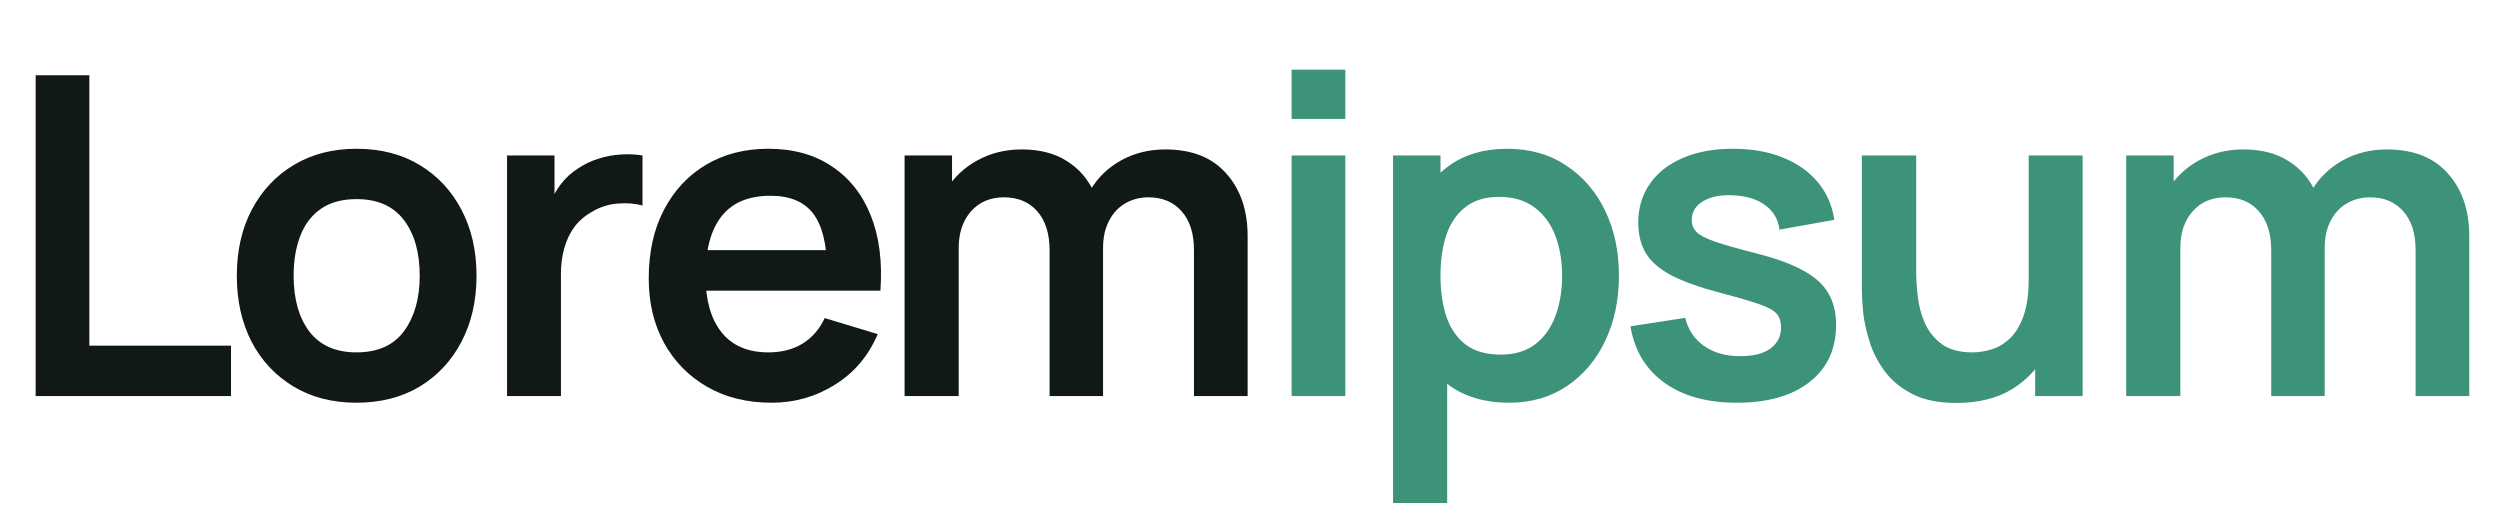
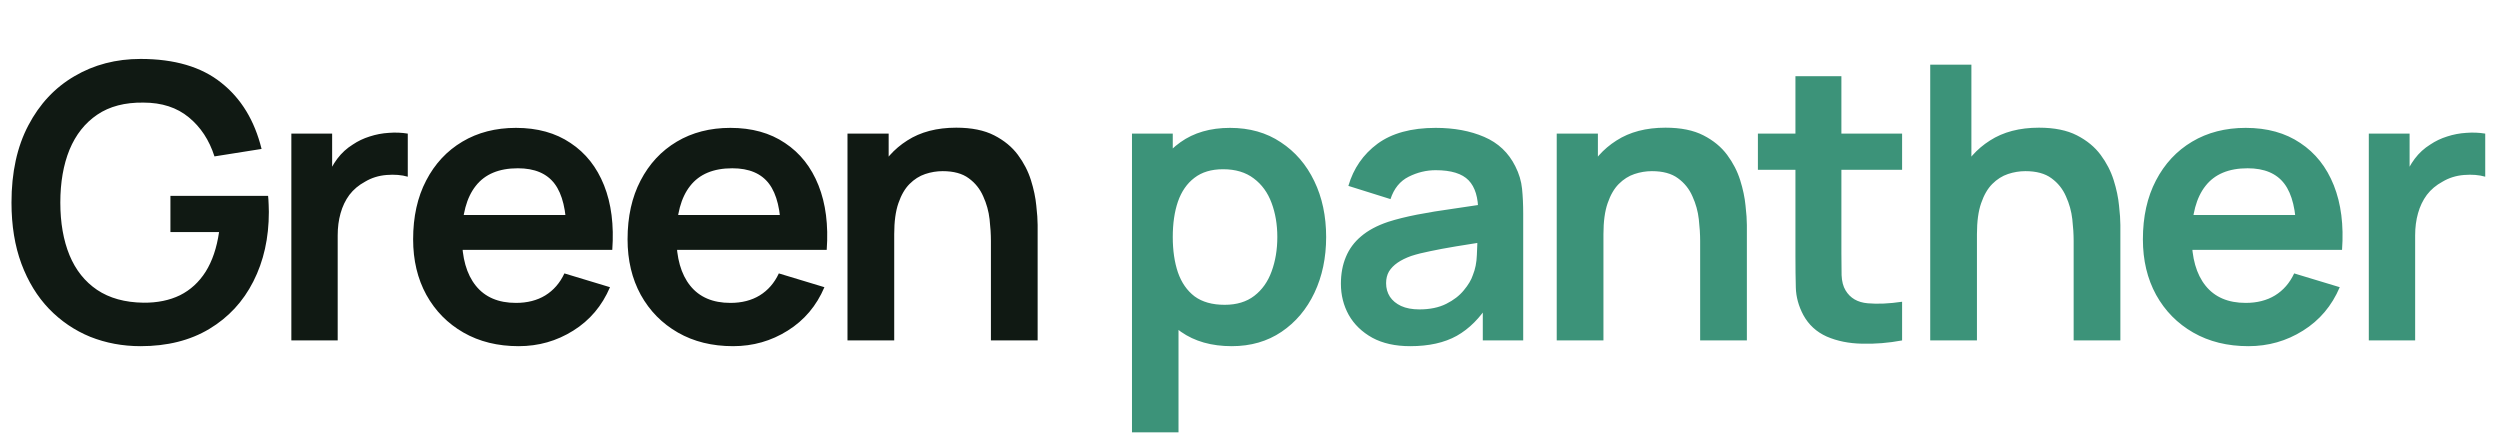
- <svg xmlns="http://www.w3.org/2000/svg" width="202" height="41" viewBox="0 0 202 41" fill="none">
-   <path d="M2.88 32V6.08H7.218V27.932H18.666V32H2.88ZM28.801 32.54C26.857 32.54 25.159 32.102 23.707 31.226C22.255 30.35 21.127 29.144 20.323 27.608C19.531 26.06 19.135 24.284 19.135 22.28C19.135 20.24 19.543 18.452 20.359 16.916C21.175 15.38 22.309 14.18 23.761 13.316C25.213 12.452 26.893 12.02 28.801 12.02C30.757 12.02 32.461 12.458 33.913 13.334C35.365 14.21 36.493 15.422 37.297 16.97C38.101 18.506 38.503 20.276 38.503 22.28C38.503 24.296 38.095 26.078 37.279 27.626C36.475 29.162 35.347 30.368 33.895 31.244C32.443 32.108 30.745 32.54 28.801 32.54ZM28.801 28.472C30.529 28.472 31.813 27.896 32.653 26.744C33.493 25.592 33.913 24.104 33.913 22.28C33.913 20.396 33.487 18.896 32.635 17.78C31.783 16.652 30.505 16.088 28.801 16.088C27.637 16.088 26.677 16.352 25.921 16.88C25.177 17.396 24.625 18.122 24.265 19.058C23.905 19.982 23.725 21.056 23.725 22.28C23.725 24.164 24.151 25.67 25.003 26.798C25.867 27.914 27.133 28.472 28.801 28.472ZM40.969 32V12.56H44.803V17.294L44.335 16.682C44.575 16.034 44.893 15.446 45.289 14.918C45.697 14.378 46.183 13.934 46.747 13.586C47.227 13.262 47.755 13.01 48.331 12.83C48.919 12.638 49.519 12.524 50.131 12.488C50.743 12.44 51.337 12.464 51.913 12.56V16.61C51.337 16.442 50.671 16.388 49.915 16.448C49.171 16.508 48.499 16.718 47.899 17.078C47.299 17.402 46.807 17.816 46.423 18.32C46.051 18.824 45.775 19.4 45.595 20.048C45.415 20.684 45.325 21.374 45.325 22.118V32H40.969ZM62.335 32.54C60.367 32.54 58.639 32.114 57.151 31.262C55.663 30.41 54.499 29.228 53.659 27.716C52.831 26.204 52.417 24.464 52.417 22.496C52.417 20.372 52.825 18.53 53.641 16.97C54.457 15.398 55.591 14.18 57.043 13.316C58.495 12.452 60.175 12.02 62.083 12.02C64.099 12.02 65.809 12.494 67.213 13.442C68.629 14.378 69.679 15.704 70.363 17.42C71.047 19.136 71.305 21.158 71.137 23.486H66.835V21.902C66.823 19.79 66.451 18.248 65.719 17.276C64.987 16.304 63.835 15.818 62.263 15.818C60.487 15.818 59.167 16.37 58.303 17.474C57.439 18.566 57.007 20.168 57.007 22.28C57.007 24.248 57.439 25.772 58.303 26.852C59.167 27.932 60.427 28.472 62.083 28.472C63.151 28.472 64.069 28.238 64.837 27.77C65.617 27.29 66.217 26.6 66.637 25.7L70.921 26.996C70.177 28.748 69.025 30.11 67.465 31.082C65.917 32.054 64.207 32.54 62.335 32.54ZM55.639 23.486V20.21H69.013V23.486H55.639ZM96.472 32V20.192C96.472 18.86 96.141 17.822 95.481 17.078C94.822 16.322 93.927 15.944 92.799 15.944C92.103 15.944 91.48 16.106 90.927 16.43C90.376 16.742 89.938 17.21 89.614 17.834C89.29 18.446 89.127 19.178 89.127 20.03L87.201 18.896C87.189 17.552 87.49 16.37 88.102 15.35C88.725 14.318 89.566 13.514 90.621 12.938C91.677 12.362 92.853 12.074 94.15 12.074C96.297 12.074 97.942 12.722 99.082 14.018C100.233 15.302 100.809 16.994 100.809 19.094V32H96.472ZM73.09 32V12.56H76.924V18.59H77.463V32H73.09ZM84.808 32V20.246C84.808 18.89 84.478 17.834 83.817 17.078C83.157 16.322 82.257 15.944 81.118 15.944C80.013 15.944 79.126 16.322 78.454 17.078C77.793 17.834 77.463 18.818 77.463 20.03L75.519 18.734C75.519 17.474 75.832 16.34 76.456 15.332C77.079 14.324 77.919 13.532 78.975 12.956C80.043 12.368 81.237 12.074 82.558 12.074C84.01 12.074 85.222 12.386 86.194 13.01C87.177 13.622 87.909 14.462 88.389 15.53C88.882 16.586 89.127 17.78 89.127 19.112V32H84.808Z" fill="#101913" />
-   <path d="M104.364 9.608V5.63H108.702V9.608H104.364ZM104.364 32V12.56H108.702V32H104.364ZM121.936 32.54C120.04 32.54 118.45 32.09 117.166 31.19C115.882 30.29 114.916 29.066 114.268 27.518C113.62 25.958 113.296 24.212 113.296 22.28C113.296 20.324 113.62 18.572 114.268 17.024C114.916 15.476 115.864 14.258 117.112 13.37C118.372 12.47 119.926 12.02 121.774 12.02C123.61 12.02 125.2 12.47 126.544 13.37C127.9 14.258 128.95 15.476 129.694 17.024C130.438 18.56 130.81 20.312 130.81 22.28C130.81 24.224 130.444 25.97 129.712 27.518C128.98 29.066 127.948 30.29 126.616 31.19C125.284 32.09 123.724 32.54 121.936 32.54ZM112.558 40.64V12.56H116.392V26.204H116.932V40.64H112.558ZM121.27 28.652C122.398 28.652 123.328 28.37 124.06 27.806C124.792 27.242 125.332 26.48 125.68 25.52C126.04 24.548 126.22 23.468 126.22 22.28C126.22 21.104 126.04 20.036 125.68 19.076C125.32 18.104 124.762 17.336 124.006 16.772C123.25 16.196 122.29 15.908 121.126 15.908C120.022 15.908 119.122 16.178 118.426 16.718C117.73 17.246 117.214 17.99 116.878 18.95C116.554 19.898 116.392 21.008 116.392 22.28C116.392 23.54 116.554 24.65 116.878 25.61C117.214 26.57 117.736 27.32 118.444 27.86C119.164 28.388 120.106 28.652 121.27 28.652ZM140.327 32.54C137.927 32.54 135.977 32 134.477 30.92C132.977 29.84 132.065 28.322 131.741 26.366L136.169 25.682C136.397 26.642 136.901 27.398 137.681 27.95C138.461 28.502 139.445 28.778 140.633 28.778C141.677 28.778 142.481 28.574 143.045 28.166C143.621 27.746 143.909 27.176 143.909 26.456C143.909 26.012 143.801 25.658 143.585 25.394C143.381 25.118 142.925 24.854 142.217 24.602C141.509 24.35 140.423 24.032 138.959 23.648C137.327 23.216 136.031 22.754 135.071 22.262C134.111 21.758 133.421 21.164 133.001 20.48C132.581 19.796 132.371 18.968 132.371 17.996C132.371 16.784 132.689 15.728 133.325 14.828C133.961 13.928 134.849 13.238 135.989 12.758C137.129 12.266 138.473 12.02 140.021 12.02C141.533 12.02 142.871 12.254 144.035 12.722C145.211 13.19 146.159 13.856 146.879 14.72C147.599 15.584 148.043 16.598 148.211 17.762L143.783 18.554C143.675 17.726 143.297 17.072 142.649 16.592C142.013 16.112 141.161 15.842 140.093 15.782C139.073 15.722 138.251 15.878 137.627 16.25C137.003 16.61 136.691 17.12 136.691 17.78C136.691 18.152 136.817 18.47 137.069 18.734C137.321 18.998 137.825 19.262 138.581 19.526C139.349 19.79 140.489 20.114 142.001 20.498C143.549 20.894 144.785 21.35 145.709 21.866C146.645 22.37 147.317 22.976 147.725 23.684C148.145 24.392 148.355 25.25 148.355 26.258C148.355 28.214 147.641 29.75 146.213 30.866C144.797 31.982 142.835 32.54 140.327 32.54ZM158.087 32.558C156.647 32.558 155.459 32.318 154.523 31.838C153.587 31.358 152.843 30.746 152.291 30.002C151.739 29.258 151.331 28.466 151.067 27.626C150.803 26.786 150.629 25.994 150.545 25.25C150.473 24.494 150.437 23.882 150.437 23.414V12.56H154.829V21.92C154.829 22.52 154.871 23.198 154.955 23.954C155.039 24.698 155.231 25.418 155.531 26.114C155.843 26.798 156.299 27.362 156.899 27.806C157.511 28.25 158.333 28.472 159.365 28.472C159.917 28.472 160.463 28.382 161.003 28.202C161.543 28.022 162.029 27.716 162.461 27.284C162.905 26.84 163.259 26.234 163.523 25.466C163.787 24.698 163.919 23.726 163.919 22.55L166.493 23.648C166.493 25.304 166.169 26.804 165.521 28.148C164.885 29.492 163.943 30.566 162.695 31.37C161.447 32.162 159.911 32.558 158.087 32.558ZM164.441 32V25.97H163.919V12.56H168.275V32H164.441ZM195.179 32V20.192C195.179 18.86 194.849 17.822 194.189 17.078C193.529 16.322 192.635 15.944 191.507 15.944C190.811 15.944 190.187 16.106 189.635 16.43C189.083 16.742 188.645 17.21 188.32 17.834C187.997 18.446 187.835 19.178 187.835 20.03L185.909 18.896C185.897 17.552 186.197 16.37 186.809 15.35C187.433 14.318 188.273 13.514 189.329 12.938C190.385 12.362 191.561 12.074 192.857 12.074C195.005 12.074 196.649 12.722 197.789 14.018C198.941 15.302 199.517 16.994 199.517 19.094V32H195.179ZM171.797 32V12.56H175.631V18.59H176.171V32H171.797ZM183.515 32V20.246C183.515 18.89 183.185 17.834 182.525 17.078C181.865 16.322 180.965 15.944 179.825 15.944C178.721 15.944 177.833 16.322 177.161 17.078C176.501 17.834 176.171 18.818 176.171 20.03L174.227 18.734C174.227 17.474 174.539 16.34 175.163 15.332C175.787 14.324 176.627 13.532 177.683 12.956C178.751 12.368 179.945 12.074 181.265 12.074C182.717 12.074 183.929 12.386 184.901 13.01C185.885 13.622 186.617 14.462 187.097 15.53C187.589 16.586 187.835 17.78 187.835 19.112V32H183.515Z" fill="#3C9379" />
+ <svg xmlns="http://www.w3.org/2000/svg" width="235" height="41" viewBox="0 0 235 41" fill="none">
+   <path d="M13.212 32.54C11.532 32.54 9.954 32.246 8.478 31.658C7.014 31.058 5.724 30.182 4.608 29.03C3.504 27.878 2.64 26.468 2.016 24.8C1.392 23.12 1.08 21.2 1.08 19.04C1.08 16.208 1.608 13.79 2.664 11.786C3.72 9.77 5.166 8.228 7.002 7.16C8.838 6.08 10.908 5.54 13.212 5.54C16.404 5.54 18.93 6.284 20.79 7.772C22.662 9.248 23.928 11.324 24.588 14L20.16 14.702C19.668 13.166 18.864 11.942 17.748 11.03C16.632 10.106 15.21 9.644 13.482 9.644C11.742 9.62 10.296 9.998 9.144 10.778C7.992 11.558 7.122 12.656 6.534 14.072C5.958 15.488 5.67 17.144 5.67 19.04C5.67 20.936 5.958 22.586 6.534 23.99C7.11 25.382 7.974 26.468 9.126 27.248C10.29 28.028 11.742 28.43 13.482 28.454C14.79 28.466 15.936 28.232 16.92 27.752C17.904 27.26 18.708 26.522 19.332 25.538C19.956 24.542 20.376 23.3 20.592 21.812H16.02V18.41H25.2C25.224 18.602 25.242 18.884 25.254 19.256C25.266 19.628 25.272 19.85 25.272 19.922C25.272 22.37 24.786 24.548 23.814 26.456C22.854 28.352 21.474 29.84 19.674 30.92C17.874 32 15.72 32.54 13.212 32.54ZM27.387 32V12.56H31.221V17.294L30.753 16.682C30.993 16.034 31.311 15.446 31.707 14.918C32.115 14.378 32.601 13.934 33.165 13.586C33.645 13.262 34.173 13.01 34.749 12.83C35.337 12.638 35.937 12.524 36.549 12.488C37.161 12.44 37.755 12.464 38.331 12.56V16.61C37.755 16.442 37.089 16.388 36.333 16.448C35.589 16.508 34.917 16.718 34.317 17.078C33.717 17.402 33.225 17.816 32.841 18.32C32.469 18.824 32.193 19.4 32.013 20.048C31.833 20.684 31.743 21.374 31.743 22.118V32H27.387ZM48.752 32.54C46.785 32.54 45.056 32.114 43.569 31.262C42.081 30.41 40.916 29.228 40.077 27.716C39.248 26.204 38.834 24.464 38.834 22.496C38.834 20.372 39.242 18.53 40.059 16.97C40.874 15.398 42.008 14.18 43.461 13.316C44.913 12.452 46.593 12.02 48.501 12.02C50.517 12.02 52.227 12.494 53.63 13.442C55.047 14.378 56.096 15.704 56.781 17.42C57.465 19.136 57.722 21.158 57.554 23.486H53.252V21.902C53.24 19.79 52.868 18.248 52.136 17.276C51.404 16.304 50.252 15.818 48.681 15.818C46.904 15.818 45.584 16.37 44.721 17.474C43.856 18.566 43.425 20.168 43.425 22.28C43.425 24.248 43.856 25.772 44.721 26.852C45.584 27.932 46.844 28.472 48.501 28.472C49.569 28.472 50.486 28.238 51.255 27.77C52.035 27.29 52.635 26.6 53.054 25.7L57.339 26.996C56.594 28.748 55.443 30.11 53.883 31.082C52.334 32.054 50.624 32.54 48.752 32.54ZM42.056 23.486V20.21H55.431V23.486H42.056ZM68.909 32.54C66.941 32.54 65.213 32.114 63.725 31.262C62.237 30.41 61.073 29.228 60.233 27.716C59.405 26.204 58.991 24.464 58.991 22.496C58.991 20.372 59.399 18.53 60.215 16.97C61.031 15.398 62.165 14.18 63.617 13.316C65.069 12.452 66.749 12.02 68.657 12.02C70.673 12.02 72.383 12.494 73.787 13.442C75.203 14.378 76.253 15.704 76.937 17.42C77.621 19.136 77.879 21.158 77.711 23.486H73.409V21.902C73.397 19.79 73.025 18.248 72.293 17.276C71.561 16.304 70.409 15.818 68.837 15.818C67.061 15.818 65.741 16.37 64.877 17.474C64.013 18.566 63.581 20.168 63.581 22.28C63.581 24.248 64.013 25.772 64.877 26.852C65.741 27.932 67.001 28.472 68.657 28.472C69.725 28.472 70.643 28.238 71.411 27.77C72.191 27.29 72.791 26.6 73.211 25.7L77.495 26.996C76.751 28.748 75.599 30.11 74.039 31.082C72.491 32.054 70.781 32.54 68.909 32.54ZM62.213 23.486V20.21H75.587V23.486H62.213ZM93.146 32V22.64C93.146 22.028 93.104 21.35 93.02 20.606C92.936 19.862 92.738 19.148 92.426 18.464C92.126 17.768 91.67 17.198 91.058 16.754C90.458 16.31 89.642 16.088 88.61 16.088C88.058 16.088 87.512 16.178 86.972 16.358C86.432 16.538 85.94 16.85 85.496 17.294C85.064 17.726 84.716 18.326 84.452 19.094C84.188 19.85 84.056 20.822 84.056 22.01L81.482 20.912C81.482 19.256 81.8 17.756 82.436 16.412C83.084 15.068 84.032 14 85.28 13.208C86.528 12.404 88.064 12.002 89.888 12.002C91.328 12.002 92.516 12.242 93.452 12.722C94.388 13.202 95.132 13.814 95.684 14.558C96.236 15.302 96.644 16.094 96.908 16.934C97.172 17.774 97.34 18.572 97.412 19.328C97.496 20.072 97.538 20.678 97.538 21.146V32H93.146ZM79.664 32V12.56H83.534V18.59H84.056V32H79.664Z" fill="#101913" />
+   <path d="M115.784 32.54C113.888 32.54 112.298 32.09 111.014 31.19C109.73 30.29 108.764 29.066 108.116 27.518C107.468 25.958 107.144 24.212 107.144 22.28C107.144 20.324 107.468 18.572 108.116 17.024C108.764 15.476 109.712 14.258 110.96 13.37C112.22 12.47 113.774 12.02 115.622 12.02C117.458 12.02 119.048 12.47 120.392 13.37C121.748 14.258 122.798 15.476 123.542 17.024C124.286 18.56 124.658 20.312 124.658 22.28C124.658 24.224 124.292 25.97 123.56 27.518C122.828 29.066 121.796 30.29 120.464 31.19C119.132 32.09 117.572 32.54 115.784 32.54ZM106.406 40.64V12.56H110.24V26.204H110.78V40.64H106.406ZM115.118 28.652C116.246 28.652 117.176 28.37 117.908 27.806C118.64 27.242 119.18 26.48 119.528 25.52C119.888 24.548 120.068 23.468 120.068 22.28C120.068 21.104 119.888 20.036 119.528 19.076C119.168 18.104 118.61 17.336 117.854 16.772C117.098 16.196 116.138 15.908 114.974 15.908C113.87 15.908 112.97 16.178 112.274 16.718C111.578 17.246 111.062 17.99 110.726 18.95C110.402 19.898 110.24 21.008 110.24 22.28C110.24 23.54 110.402 24.65 110.726 25.61C111.062 26.57 111.584 27.32 112.292 27.86C113.012 28.388 113.954 28.652 115.118 28.652ZM132.561 32.54C131.157 32.54 129.969 32.276 128.997 31.748C128.025 31.208 127.287 30.494 126.783 29.606C126.291 28.718 126.045 27.74 126.045 26.672C126.045 25.736 126.201 24.896 126.513 24.152C126.825 23.396 127.305 22.748 127.953 22.208C128.601 21.656 129.441 21.206 130.473 20.858C131.253 20.606 132.165 20.378 133.209 20.174C134.265 19.97 135.405 19.784 136.629 19.616C137.865 19.436 139.155 19.244 140.499 19.04L138.951 19.922C138.963 18.578 138.663 17.588 138.051 16.952C137.439 16.316 136.407 15.998 134.955 15.998C134.079 15.998 133.233 16.202 132.417 16.61C131.601 17.018 131.031 17.72 130.707 18.716L126.747 17.474C127.227 15.83 128.139 14.51 129.483 13.514C130.839 12.518 132.663 12.02 134.955 12.02C136.683 12.02 138.201 12.302 139.509 12.866C140.829 13.43 141.807 14.354 142.443 15.638C142.791 16.322 143.001 17.024 143.073 17.744C143.145 18.452 143.181 19.226 143.181 20.066V32H139.383V27.788L140.013 28.472C139.137 29.876 138.111 30.908 136.935 31.568C135.771 32.216 134.313 32.54 132.561 32.54ZM133.425 29.084C134.409 29.084 135.249 28.91 135.945 28.562C136.641 28.214 137.193 27.788 137.601 27.284C138.021 26.78 138.303 26.306 138.447 25.862C138.675 25.31 138.801 24.68 138.825 23.972C138.861 23.252 138.879 22.67 138.879 22.226L140.211 22.622C138.903 22.826 137.781 23.006 136.845 23.162C135.909 23.318 135.105 23.468 134.433 23.612C133.761 23.744 133.167 23.894 132.651 24.062C132.147 24.242 131.721 24.452 131.373 24.692C131.025 24.932 130.755 25.208 130.563 25.52C130.383 25.832 130.293 26.198 130.293 26.618C130.293 27.098 130.413 27.524 130.653 27.896C130.893 28.256 131.241 28.544 131.697 28.76C132.165 28.976 132.741 29.084 133.425 29.084ZM159.814 32V22.64C159.814 22.028 159.772 21.35 159.688 20.606C159.604 19.862 159.406 19.148 159.094 18.464C158.794 17.768 158.338 17.198 157.726 16.754C157.126 16.31 156.31 16.088 155.278 16.088C154.726 16.088 154.18 16.178 153.64 16.358C153.1 16.538 152.608 16.85 152.164 17.294C151.732 17.726 151.384 18.326 151.12 19.094C150.856 19.85 150.724 20.822 150.724 22.01L148.15 20.912C148.15 19.256 148.468 17.756 149.104 16.412C149.752 15.068 150.7 14 151.948 13.208C153.196 12.404 154.732 12.002 156.556 12.002C157.996 12.002 159.184 12.242 160.12 12.722C161.056 13.202 161.8 13.814 162.352 14.558C162.904 15.302 163.312 16.094 163.576 16.934C163.84 17.774 164.008 18.572 164.08 19.328C164.164 20.072 164.206 20.678 164.206 21.146V32H159.814ZM146.332 32V12.56H150.202V18.59H150.724V32H146.332ZM178.797 32C177.513 32.24 176.253 32.342 175.017 32.306C173.793 32.282 172.695 32.06 171.723 31.64C170.751 31.208 170.013 30.53 169.509 29.606C169.065 28.766 168.831 27.908 168.807 27.032C168.783 26.156 168.771 25.166 168.771 24.062V7.16H173.091V23.81C173.091 24.59 173.097 25.274 173.109 25.862C173.133 26.45 173.259 26.93 173.487 27.302C173.919 28.022 174.609 28.424 175.557 28.508C176.505 28.592 177.585 28.544 178.797 28.364V32ZM165.243 15.962V12.56H178.797V15.962H165.243ZM194.923 32V22.64C194.923 22.028 194.881 21.35 194.797 20.606C194.713 19.862 194.515 19.148 194.203 18.464C193.903 17.768 193.447 17.198 192.835 16.754C192.235 16.31 191.419 16.088 190.387 16.088C189.835 16.088 189.289 16.178 188.749 16.358C188.209 16.538 187.717 16.85 187.273 17.294C186.841 17.726 186.493 18.326 186.229 19.094C185.965 19.85 185.833 20.822 185.833 22.01L183.259 20.912C183.259 19.256 183.577 17.756 184.213 16.412C184.861 15.068 185.809 14 187.057 13.208C188.305 12.404 189.841 12.002 191.665 12.002C193.105 12.002 194.293 12.242 195.229 12.722C196.165 13.202 196.909 13.814 197.461 14.558C198.013 15.302 198.421 16.094 198.685 16.934C198.949 17.774 199.117 18.572 199.189 19.328C199.273 20.072 199.315 20.678 199.315 21.146V32H194.923ZM181.441 32V6.08H185.311V19.724H185.833V32H181.441ZM211.35 32.54C209.382 32.54 207.654 32.114 206.166 31.262C204.678 30.41 203.514 29.228 202.674 27.716C201.846 26.204 201.432 24.464 201.432 22.496C201.432 20.372 201.84 18.53 202.656 16.97C203.472 15.398 204.606 14.18 206.058 13.316C207.51 12.452 209.19 12.02 211.098 12.02C213.114 12.02 214.824 12.494 216.228 13.442C217.644 14.378 218.694 15.704 219.378 17.42C220.062 19.136 220.32 21.158 220.152 23.486H215.85V21.902C215.838 19.79 215.466 18.248 214.734 17.276C214.002 16.304 212.85 15.818 211.278 15.818C209.502 15.818 208.182 16.37 207.318 17.474C206.454 18.566 206.022 20.168 206.022 22.28C206.022 24.248 206.454 25.772 207.318 26.852C208.182 27.932 209.442 28.472 211.098 28.472C212.166 28.472 213.084 28.238 213.852 27.77C214.632 27.29 215.232 26.6 215.652 25.7L219.936 26.996C219.192 28.748 218.04 30.11 216.48 31.082C214.932 32.054 213.222 32.54 211.35 32.54ZM204.654 23.486V20.21H218.028V23.486H204.654ZM222.668 32V12.56H226.502V17.294L226.034 16.682C226.274 16.034 226.592 15.446 226.988 14.918C227.396 14.378 227.882 13.934 228.446 13.586C228.926 13.262 229.454 13.01 230.03 12.83C230.618 12.638 231.218 12.524 231.83 12.488C232.442 12.44 233.036 12.464 233.612 12.56V16.61C233.036 16.442 232.37 16.388 231.614 16.448C230.87 16.508 230.198 16.718 229.598 17.078C228.998 17.402 228.506 17.816 228.122 18.32C227.75 18.824 227.474 19.4 227.294 20.048C227.114 20.684 227.024 21.374 227.024 22.118V32H222.668Z" fill="#3C9379" />
</svg>
